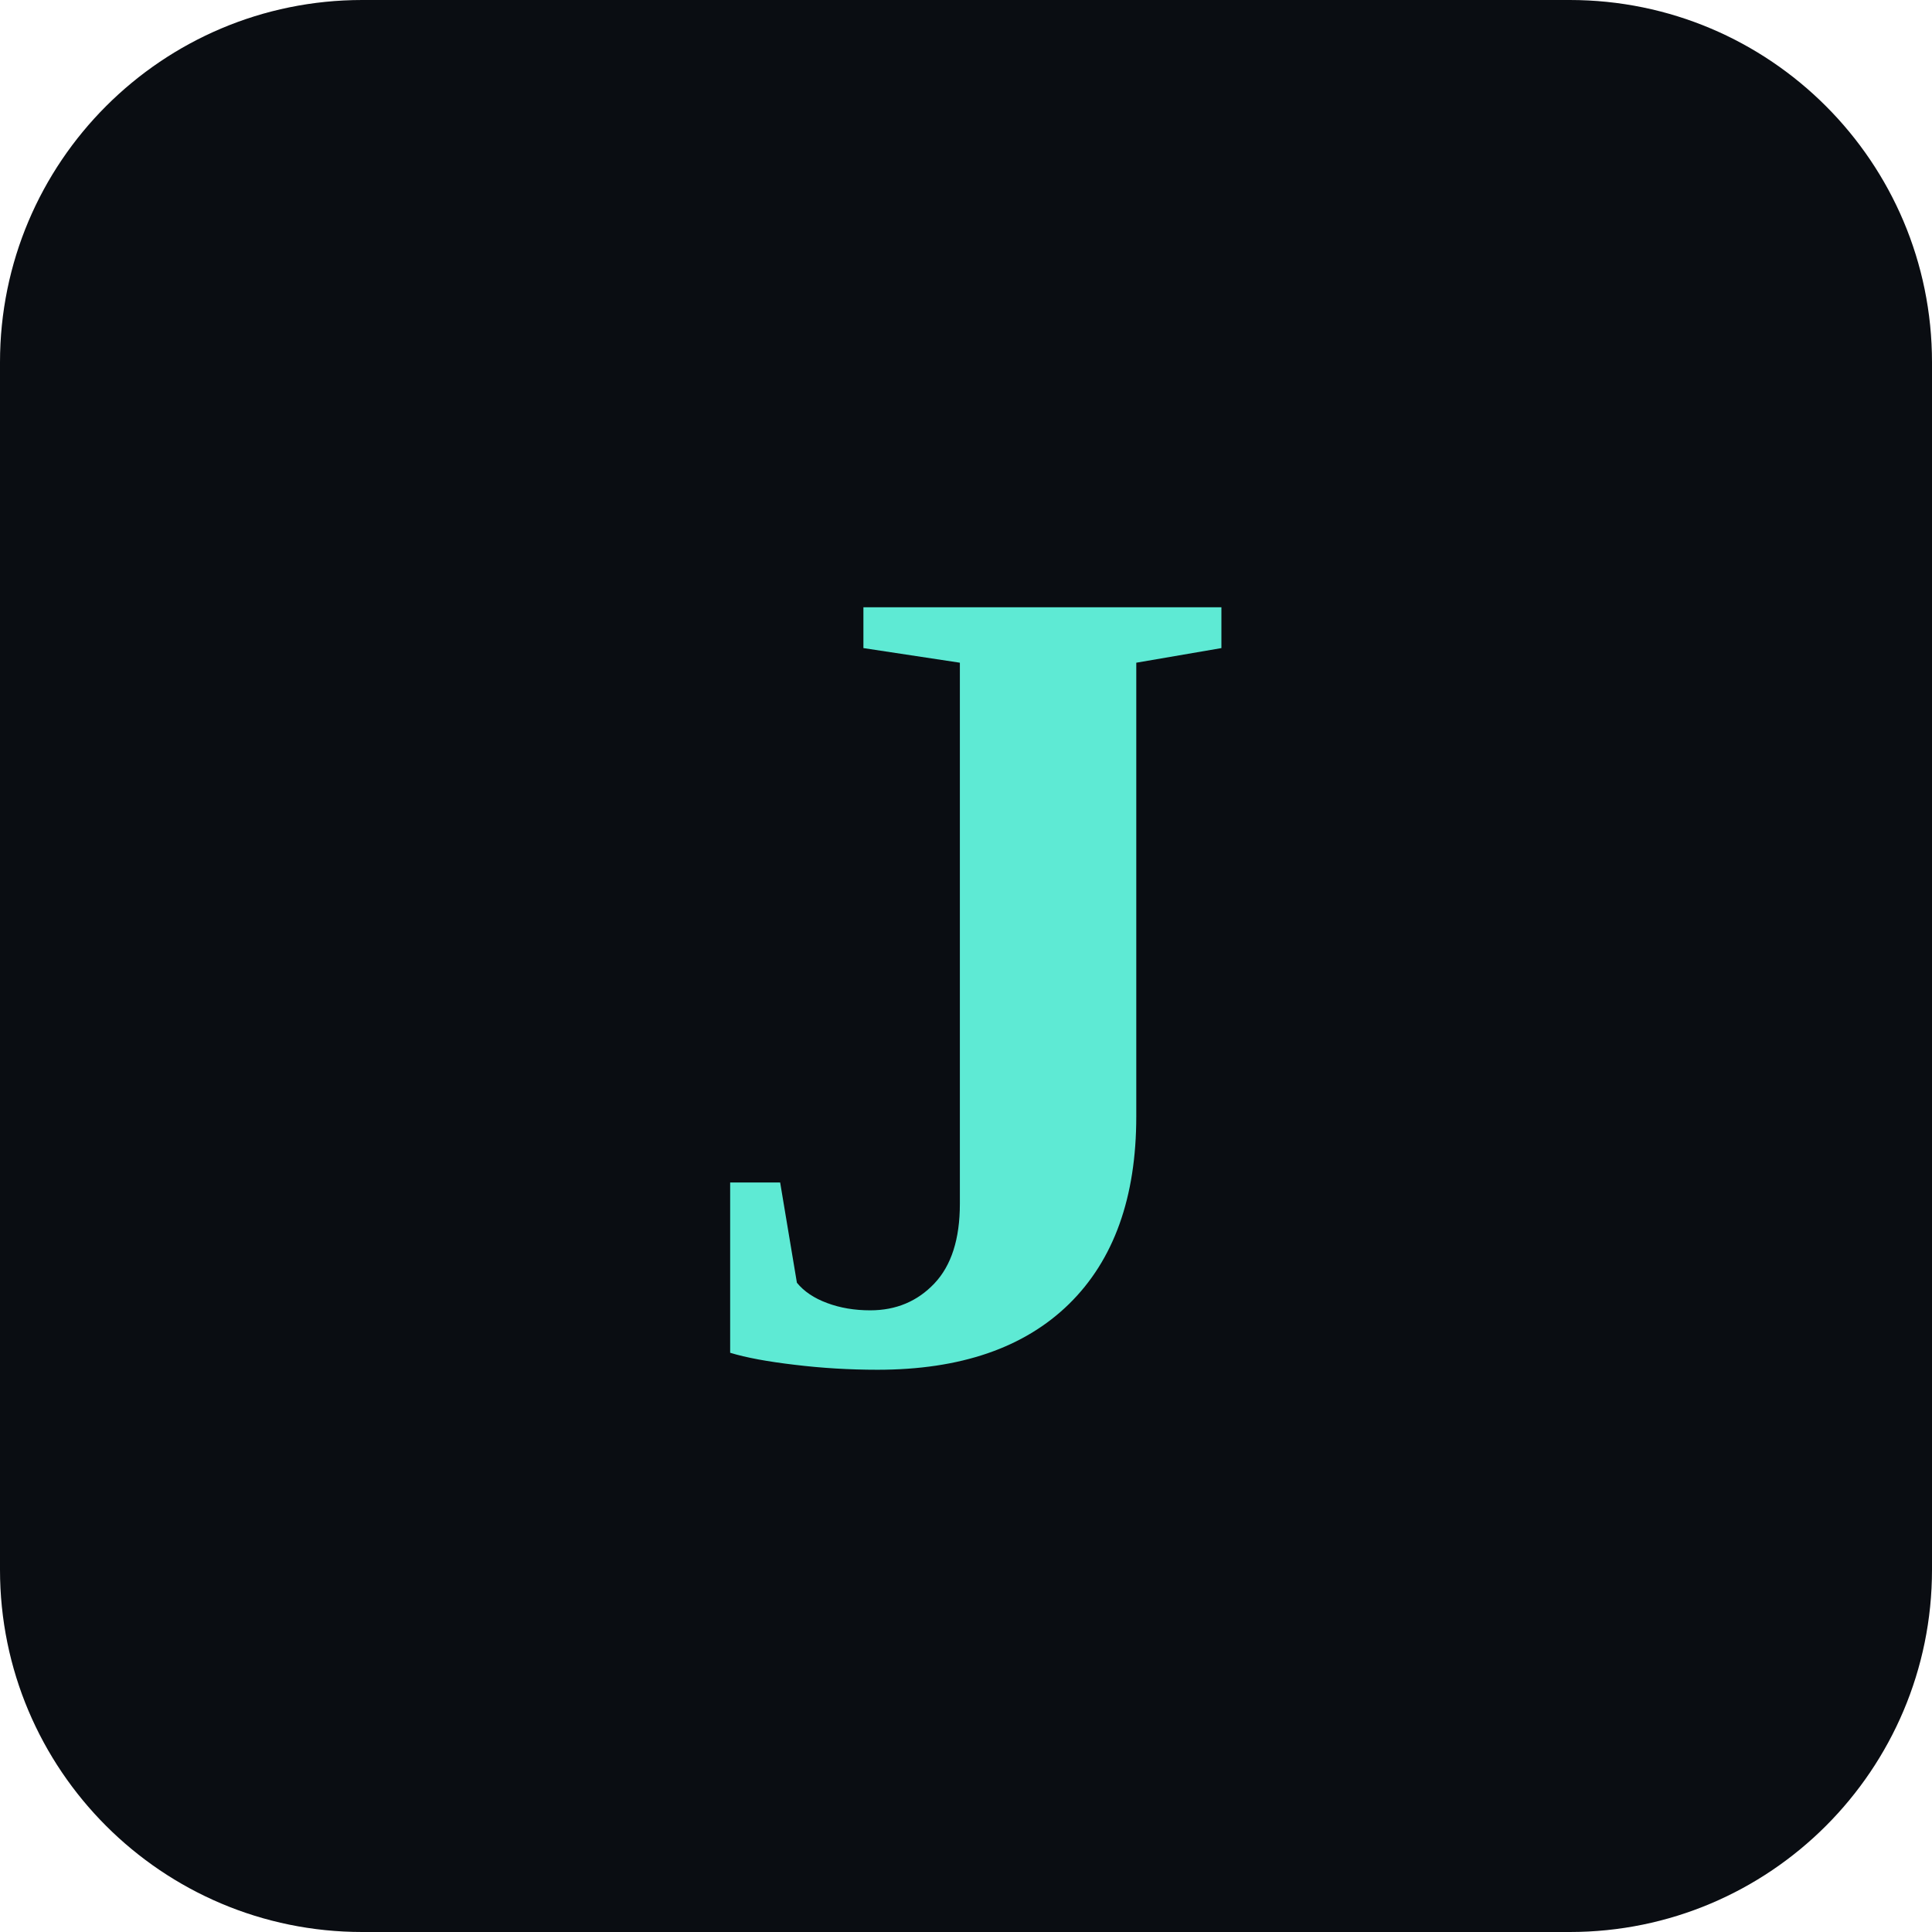
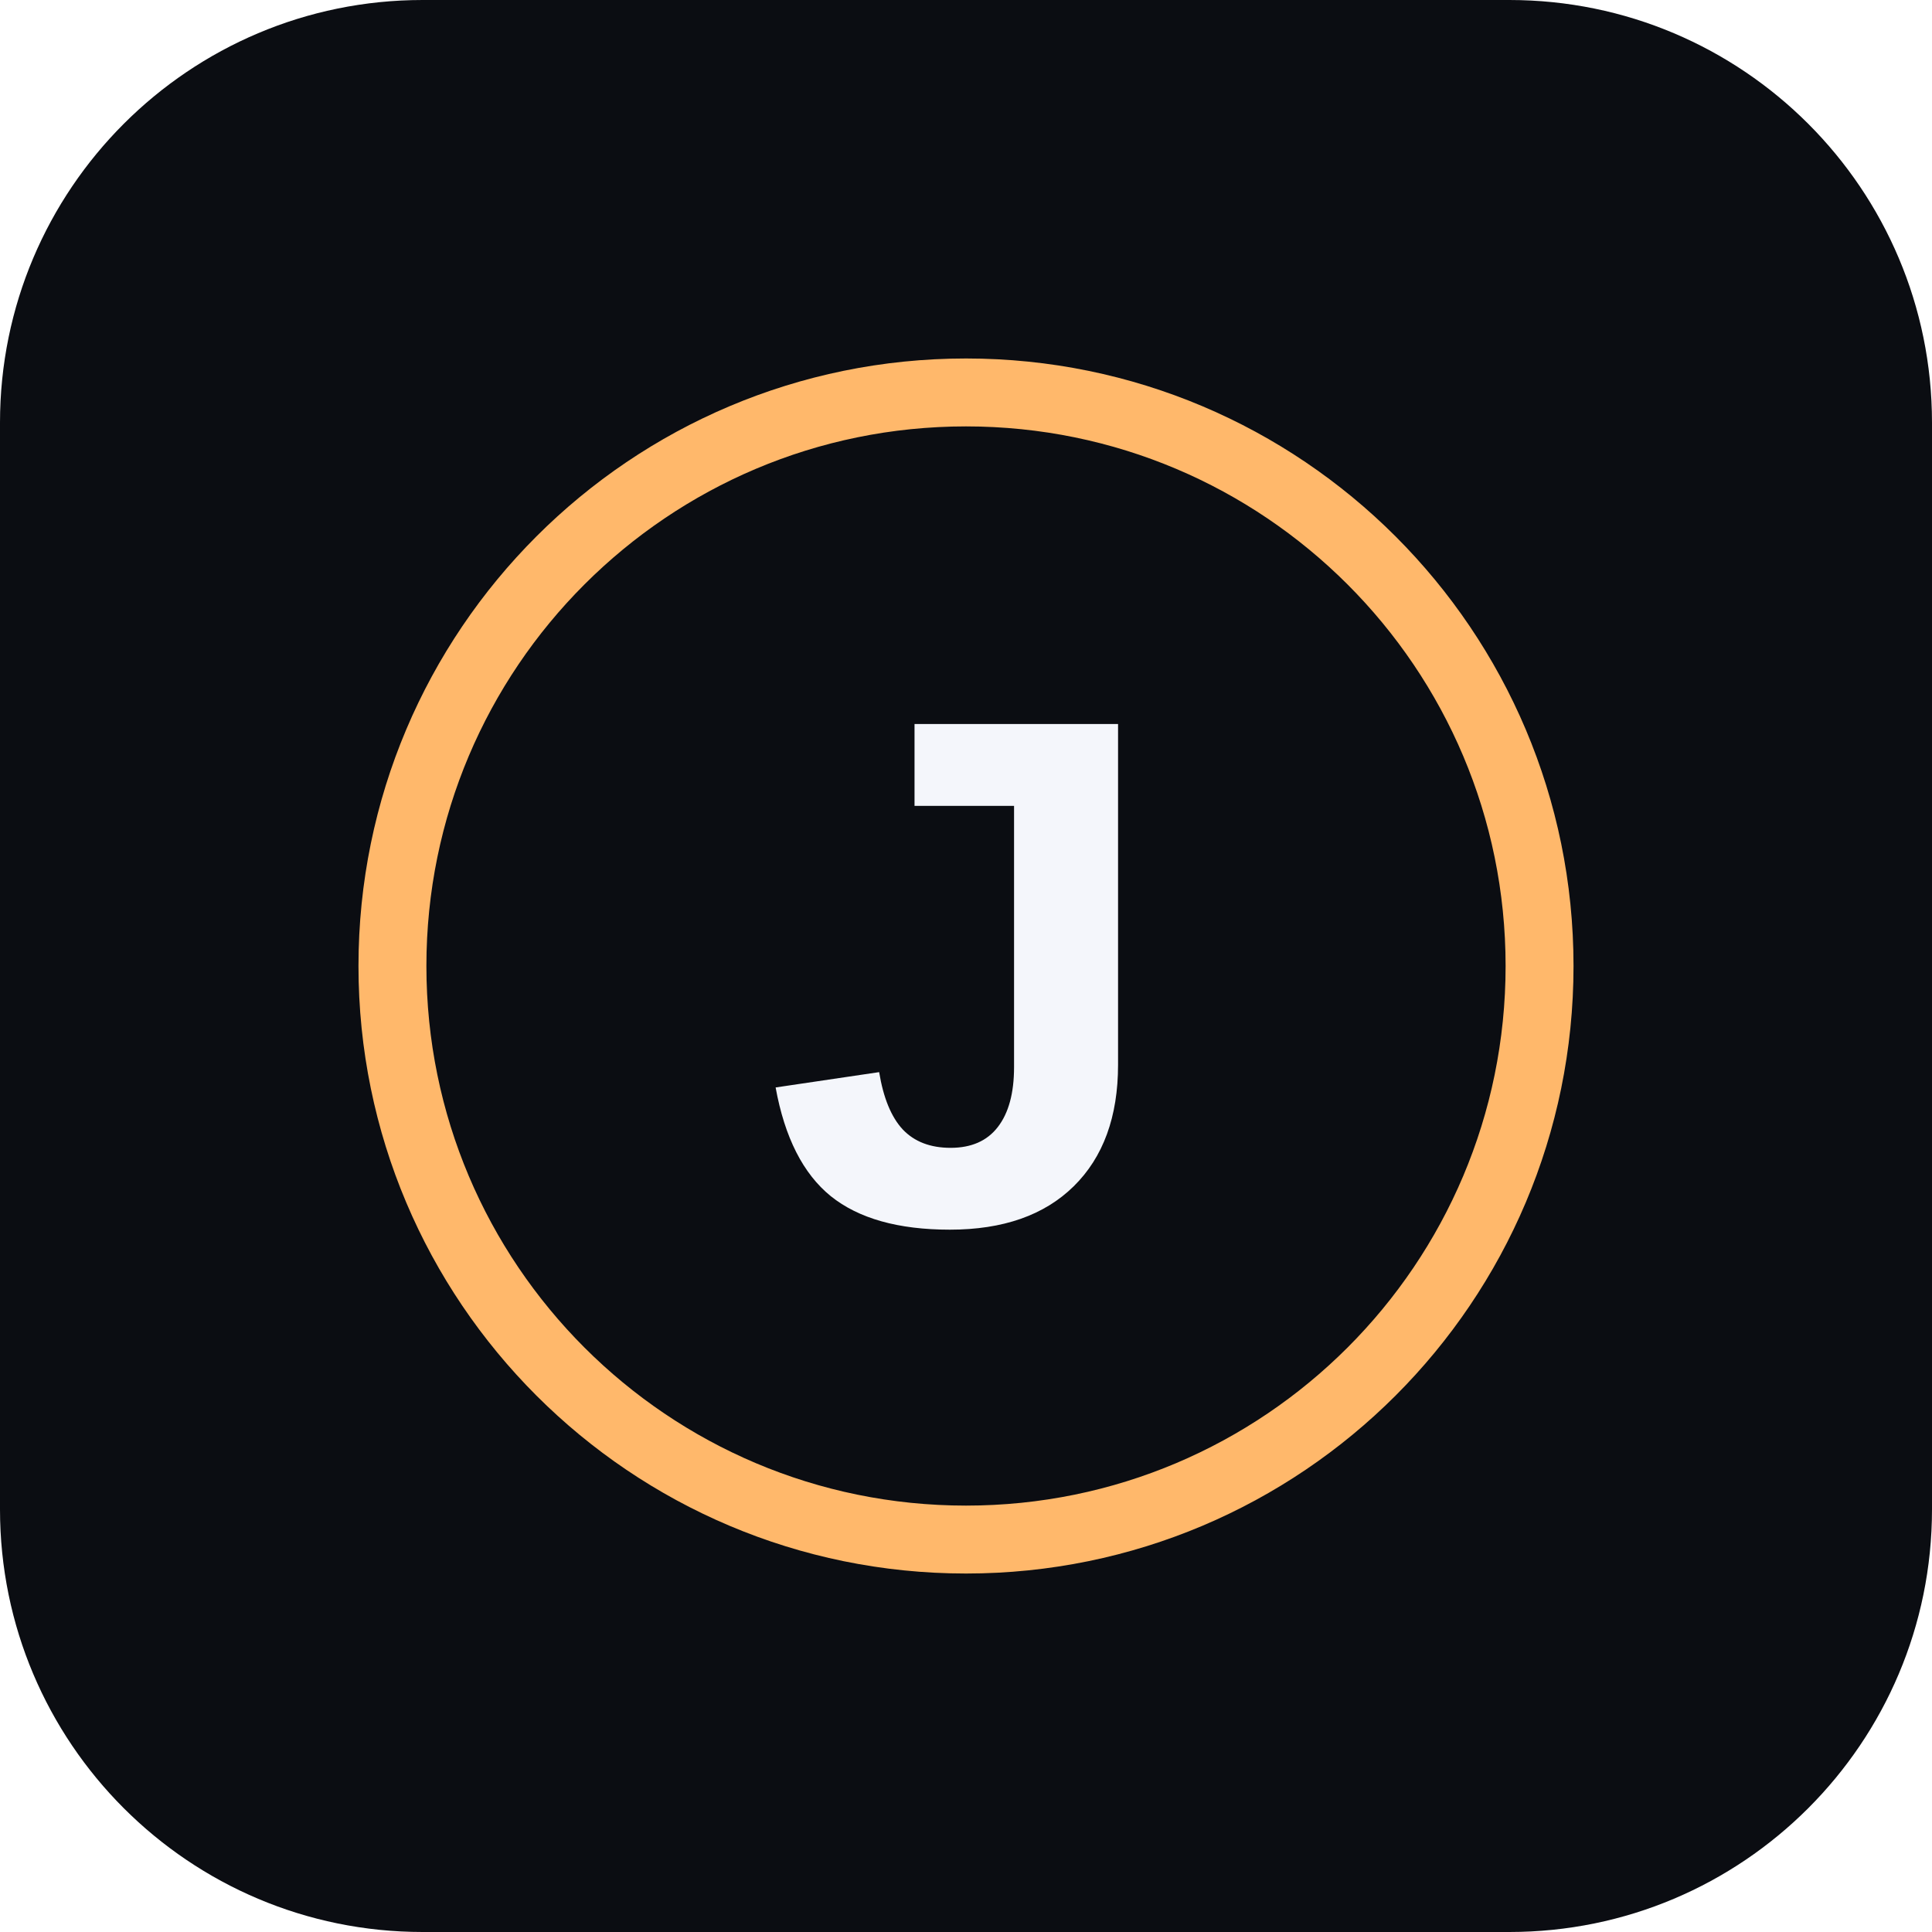
<svg xmlns="http://www.w3.org/2000/svg" viewBox="0 0 128 128">
-   <rect width="128" height="128" rx="24" fill="#0a0d12" />
-   <text x="64" y="90" font-family="Georgia, 'Times New Roman', serif" font-size="76" font-weight="700" fill="#5eead4" text-anchor="middle">J</text>
+   <rect width="128" height="128" rx="28" fill="#0b0d12" />
+   <circle cx="64" cy="64" r="38" fill="none" stroke="#ffb86b" stroke-width="4.5" />
+   <text x="64" y="81" font-family="Arial, sans-serif" font-size="48" font-weight="700" fill="#f4f6fb" text-anchor="middle">J</text>
</svg>
